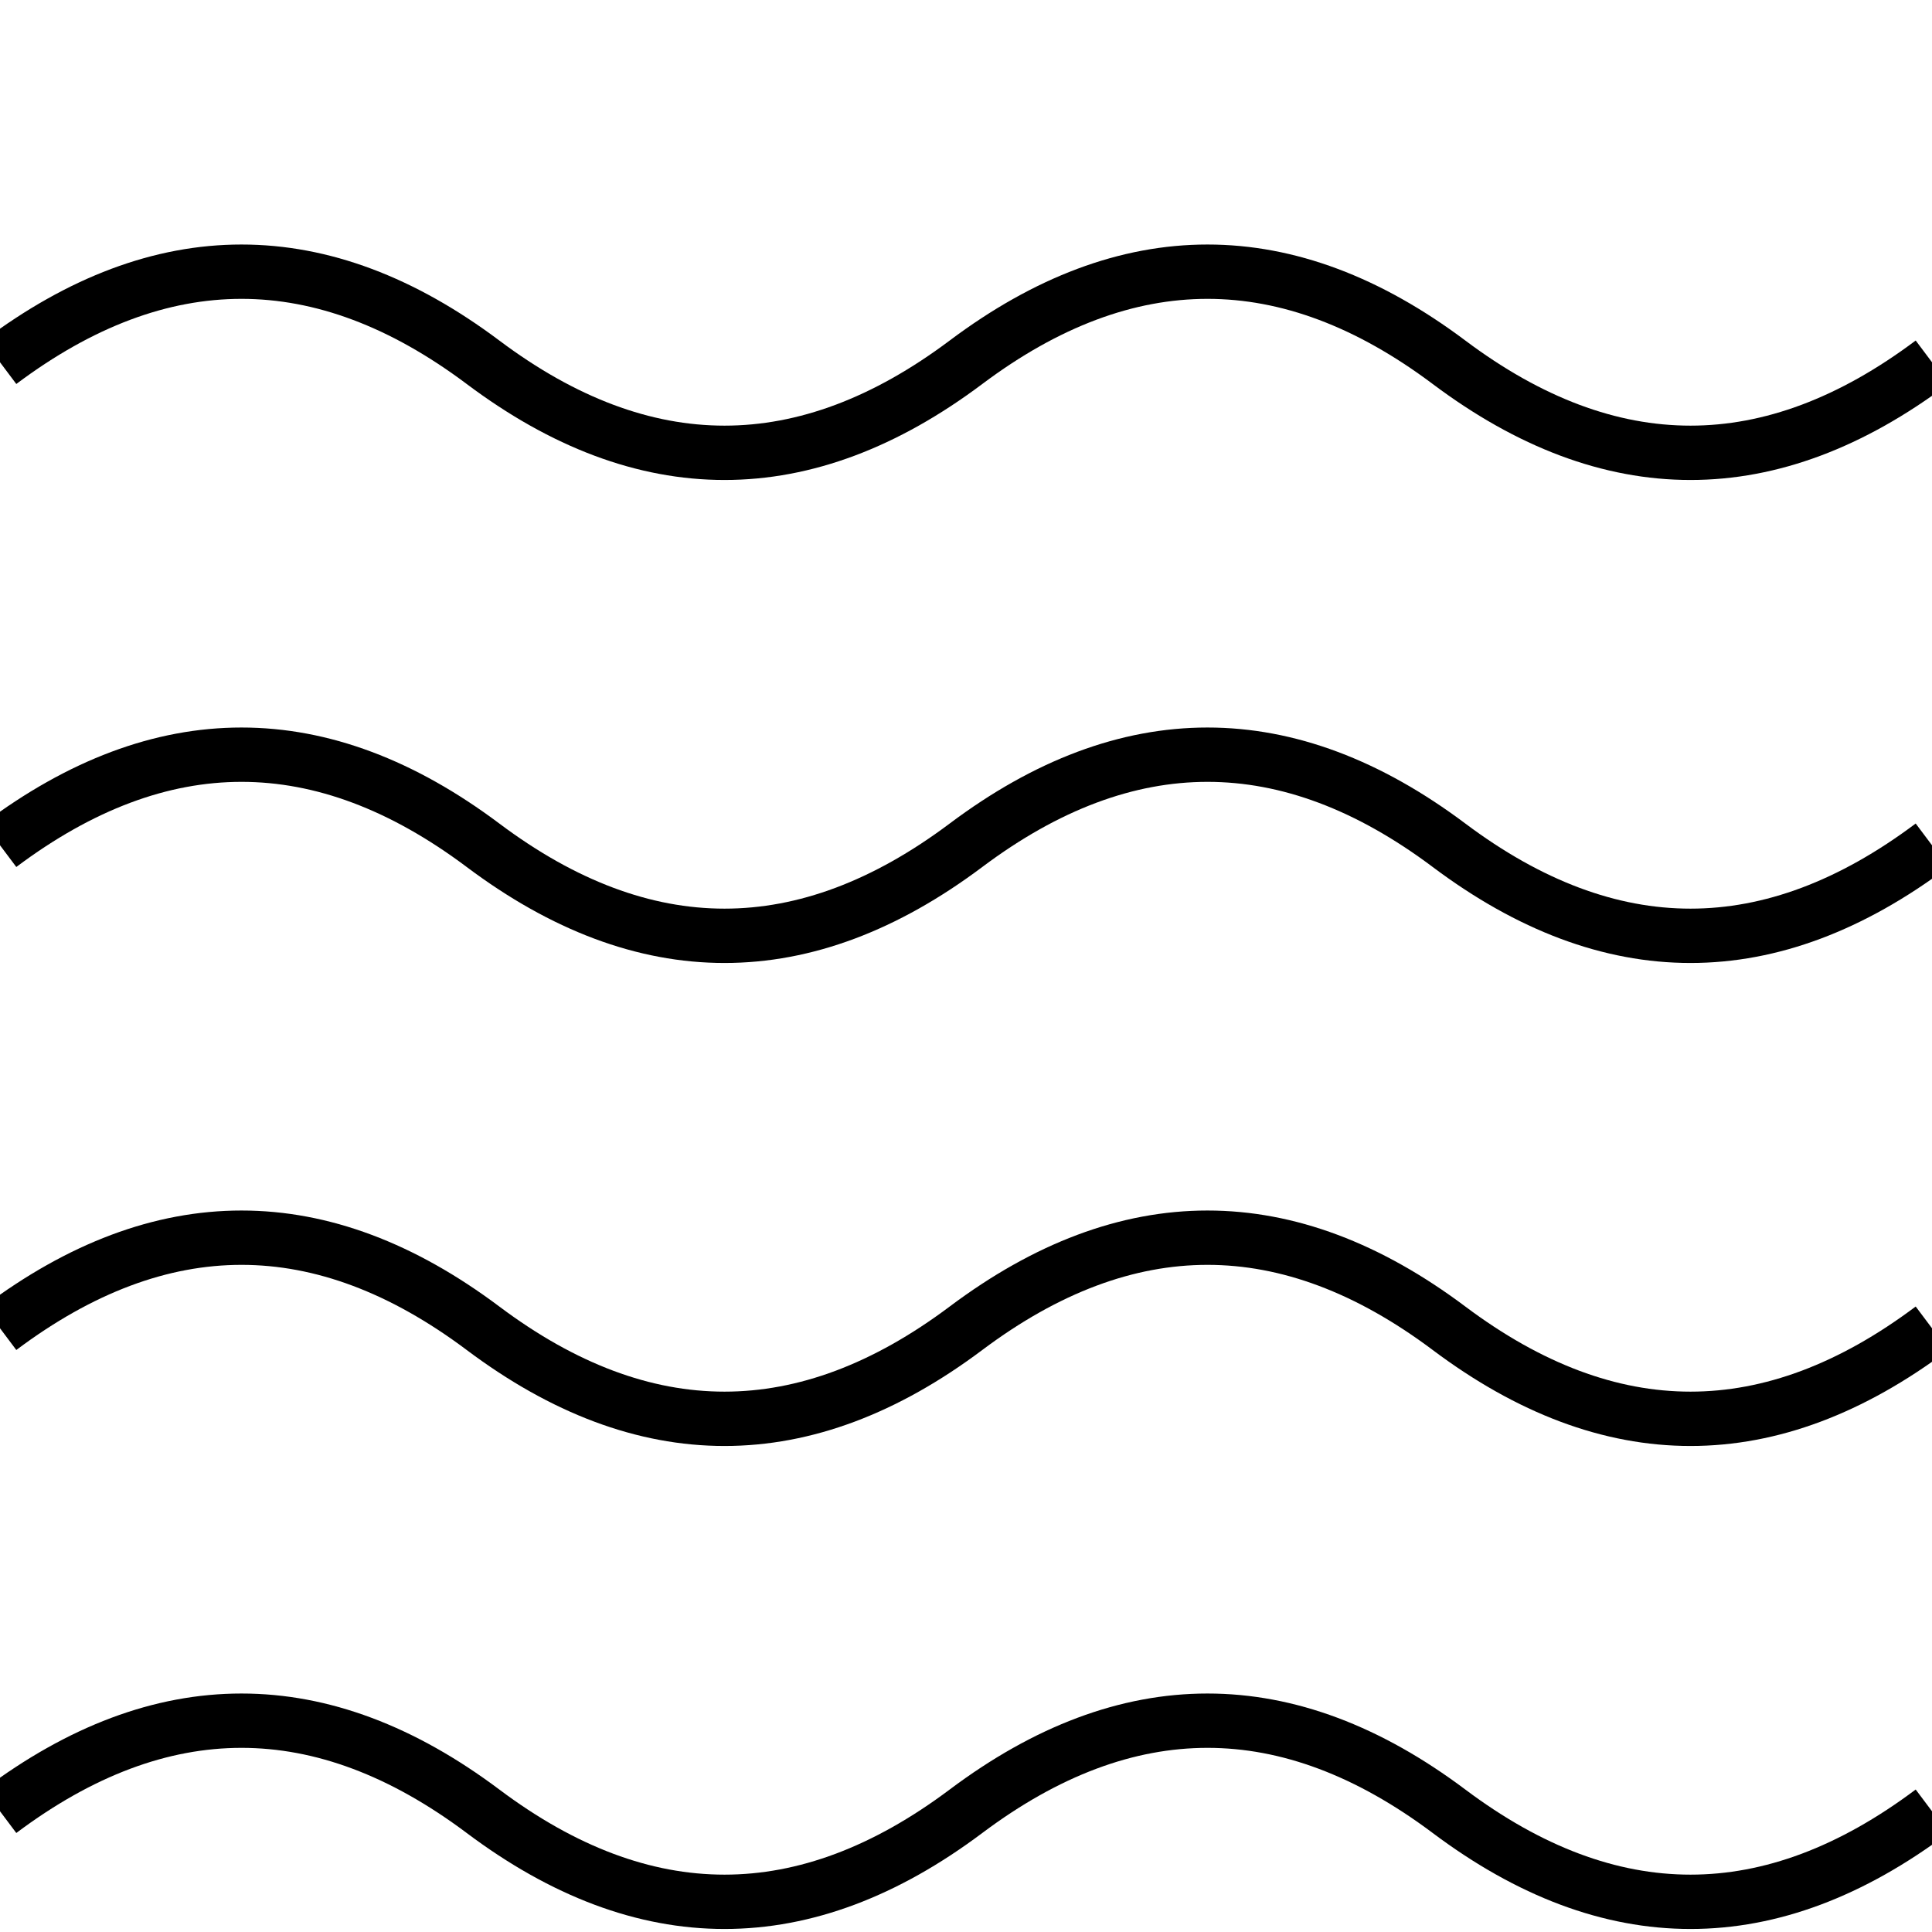
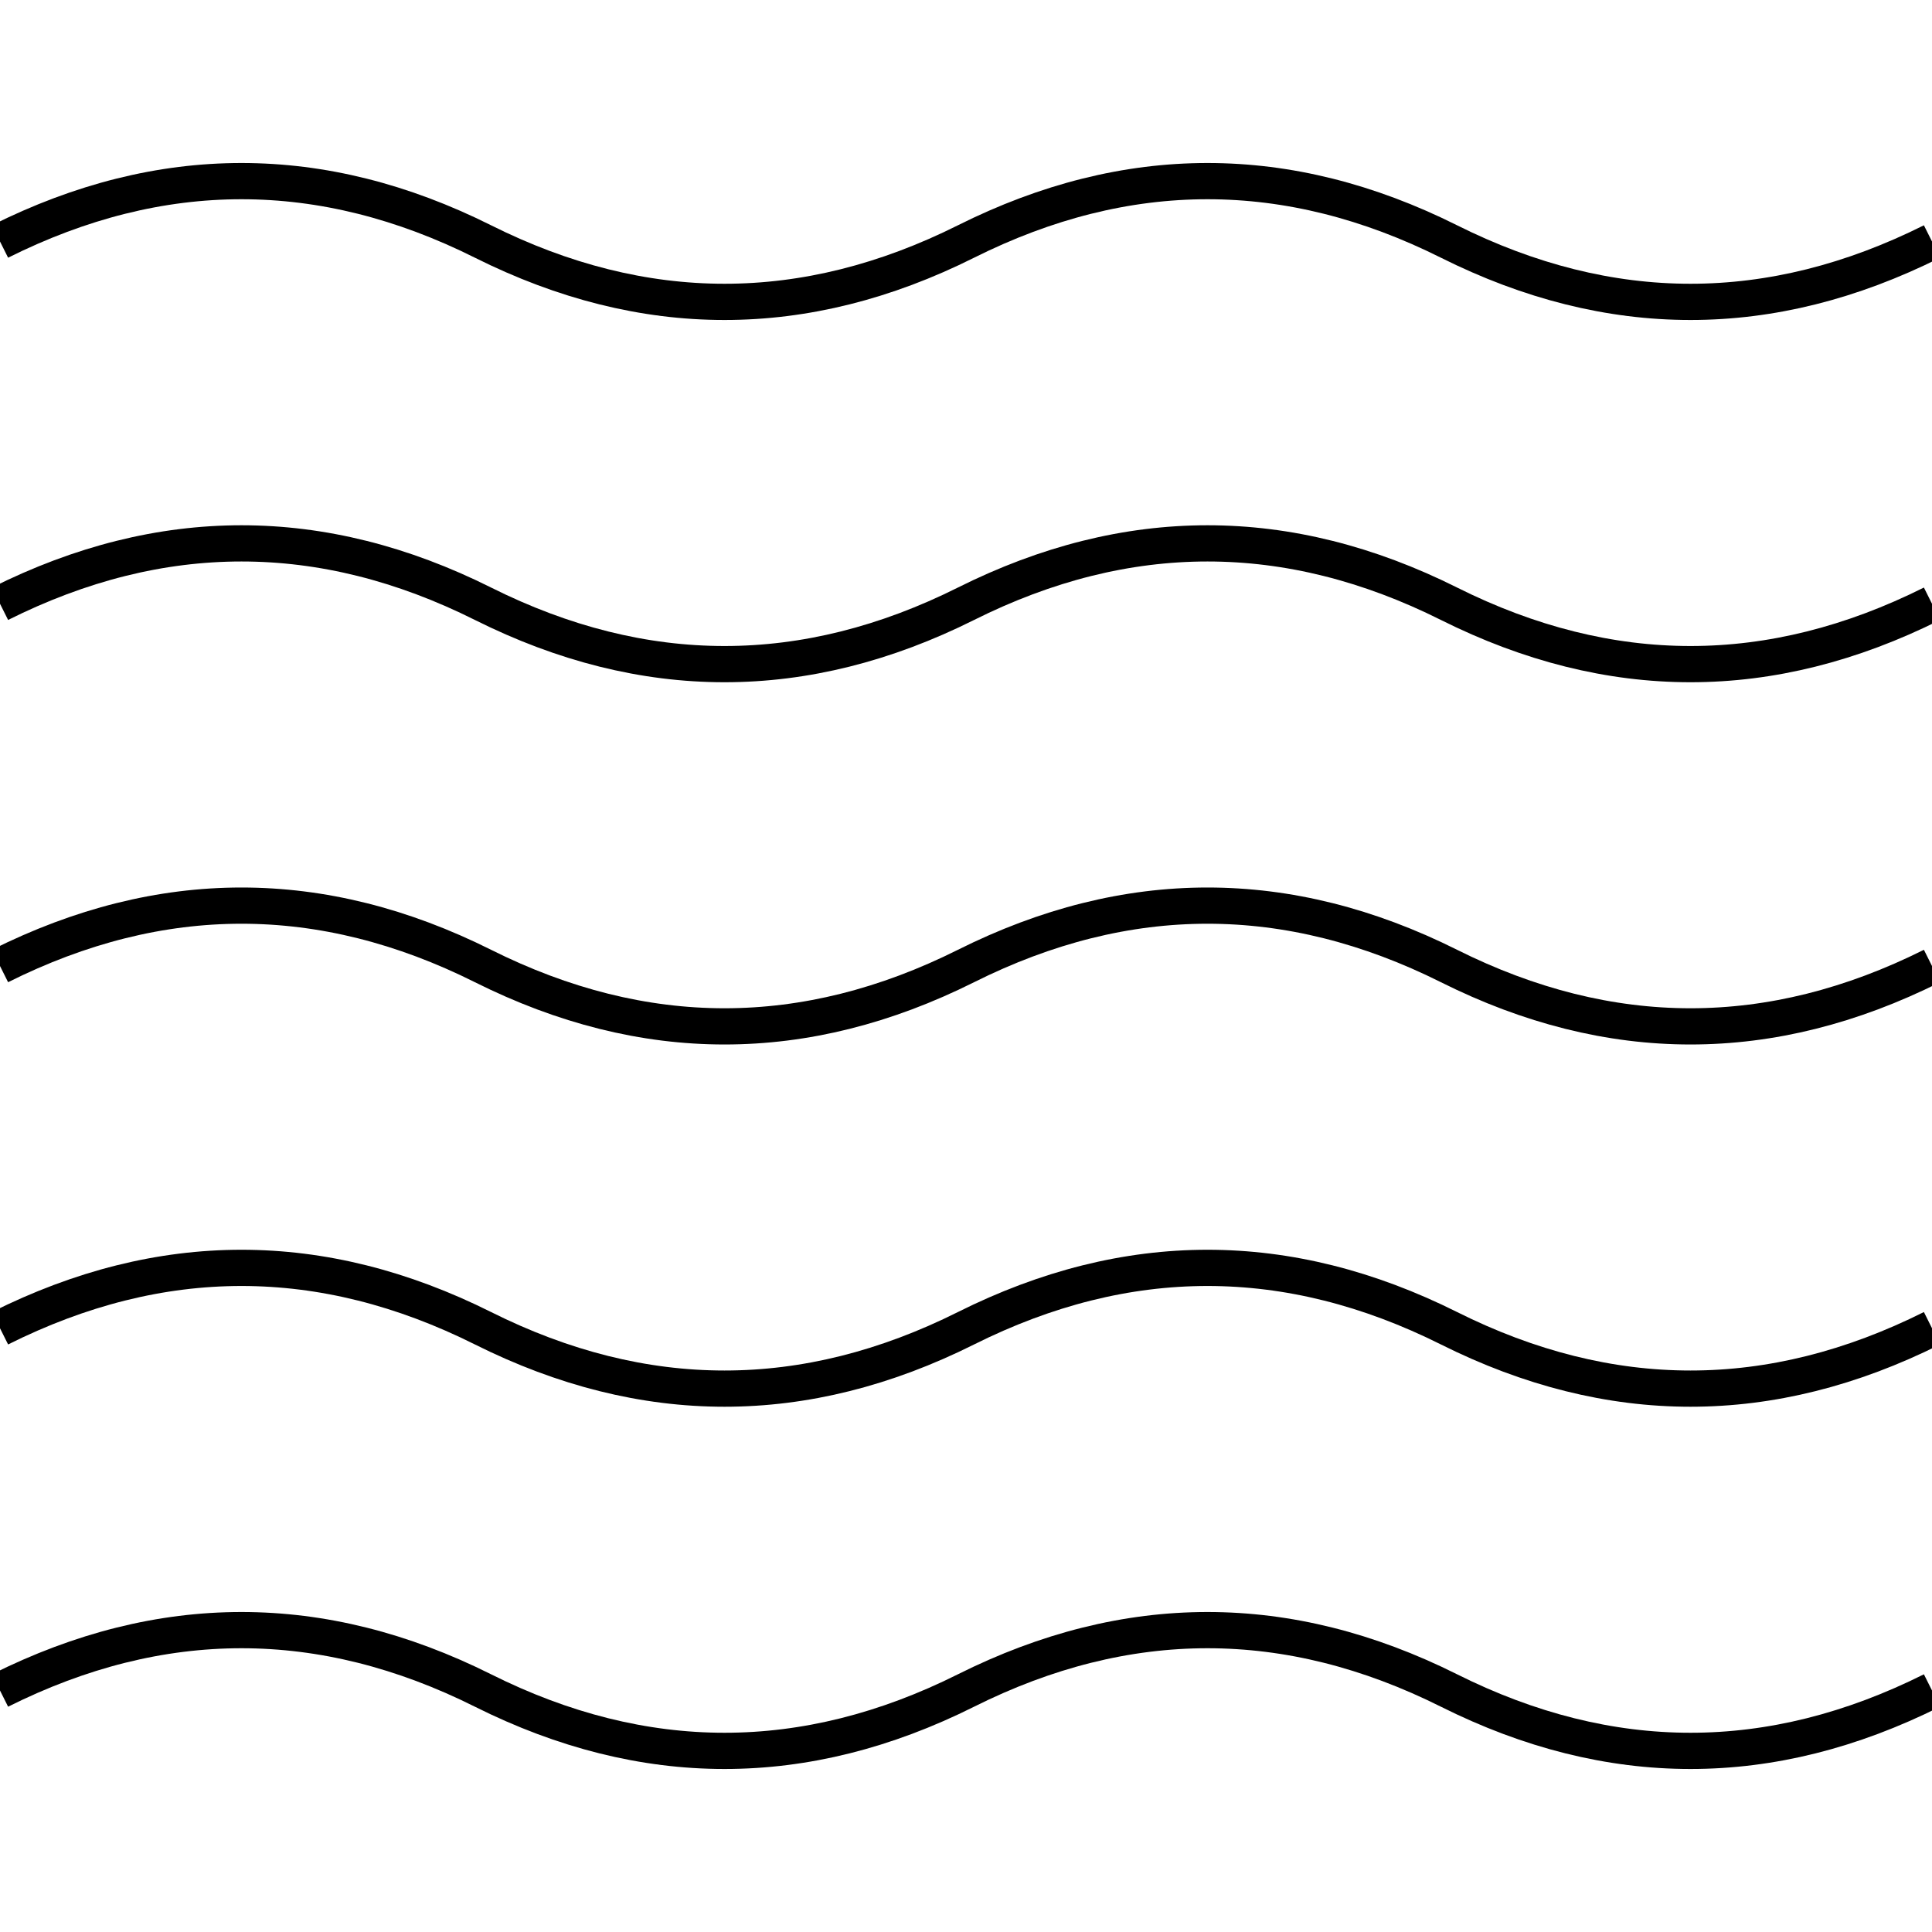
<svg xmlns="http://www.w3.org/2000/svg" width="32" height="32" viewBox="0 0 32 32">
-   <path d="M0,6 Q4,3 8,6 T16,6 T24,6 T32,6" fill="none" stroke="#000000" stroke-width="0.9" />
-   <path d="M0,14 Q4,11 8,14 T16,14 T24,14 T32,14" fill="none" stroke="#000000" stroke-width="0.9" />
-   <path d="M0,22 Q4,19 8,22 T16,22 T24,22 T32,22" fill="none" stroke="#000000" stroke-width="0.9" />
-   <path d="M0,30 Q4,27 8,30 T16,30 T24,30 T32,30" fill="none" stroke="#000000" stroke-width="0.9" />
+   <path d="M0,4 Q4,2 8,4 T16,4 T24,4 T32,4" fill="none" stroke="#000000" stroke-width="0.6" />
+   <path d="M0,10 Q4,8 8,10 T16,10 T24,10 T32,10" fill="none" stroke="#000000" stroke-width="0.6" />
+   <path d="M0,16 Q4,14 8,16 T16,16 T24,16 T32,16" fill="none" stroke="#000000" stroke-width="0.6" />
+   <path d="M0,22 Q4,20 8,22 T16,22 T24,22 T32,22" fill="none" stroke="#000000" stroke-width="0.6" />
+   <path d="M0,28 Q4,26 8,28 T16,28 T24,28 T32,28" fill="none" stroke="#000000" stroke-width="0.6" />
</svg>
